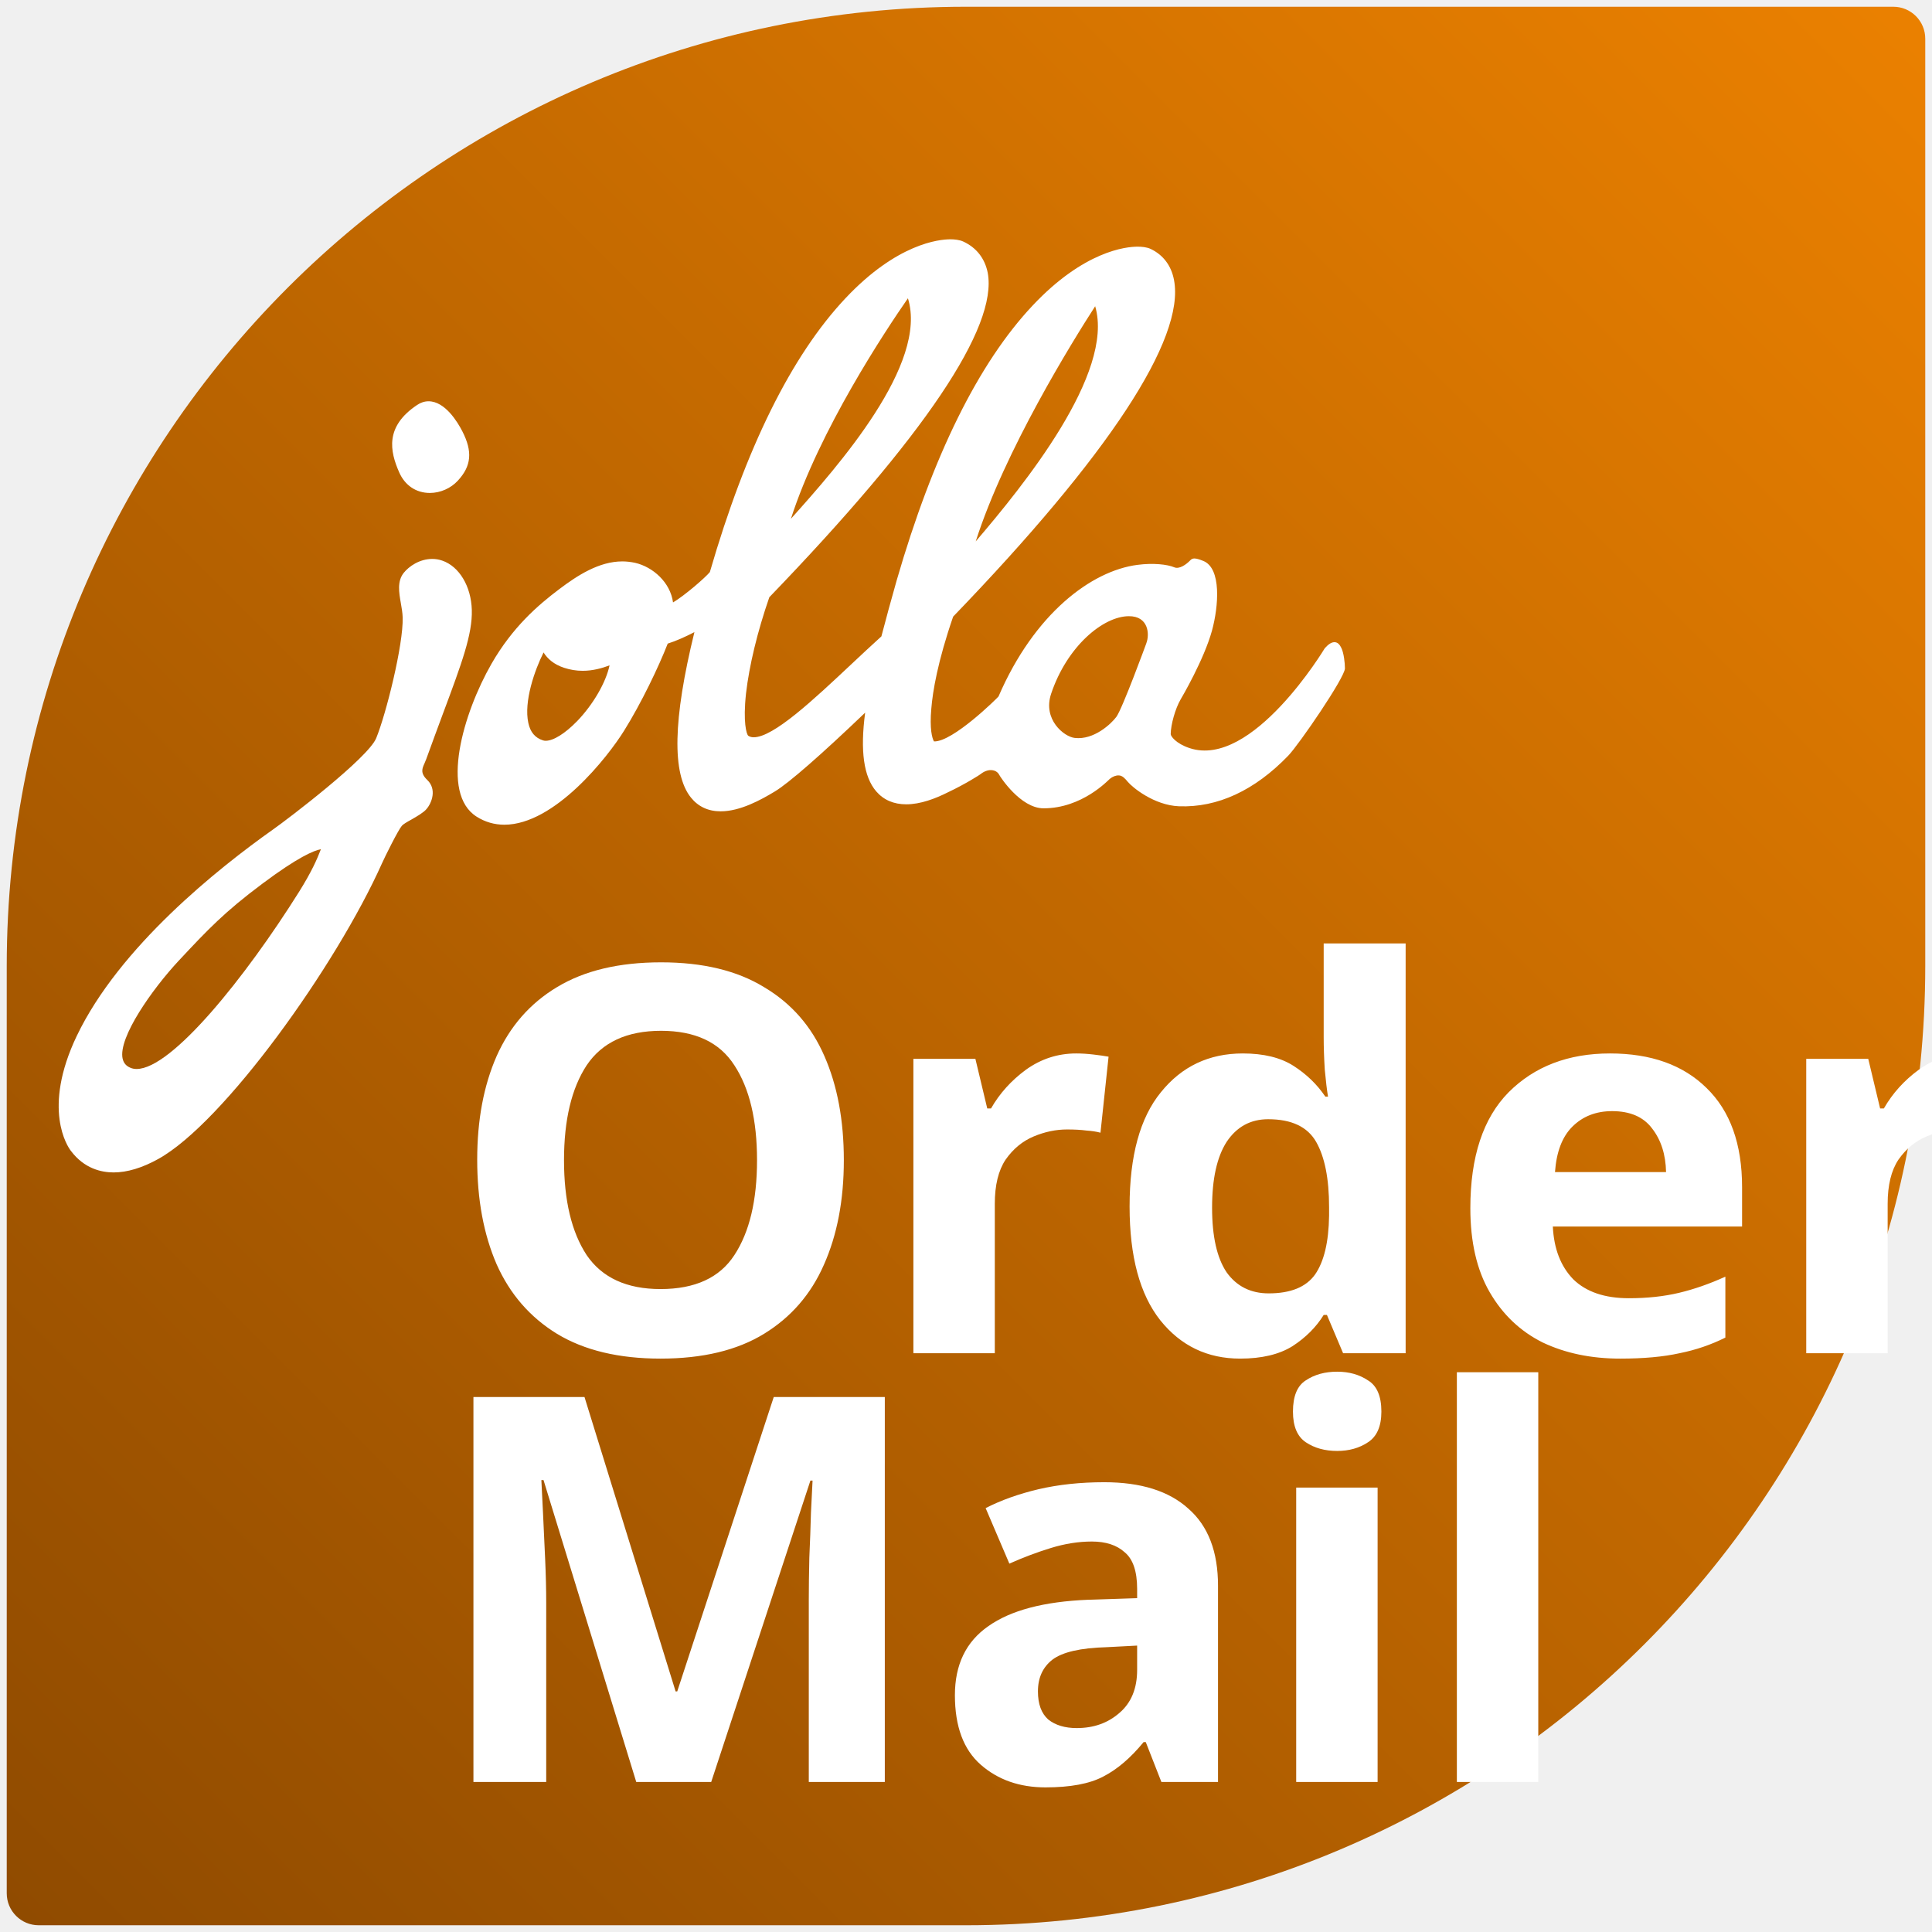
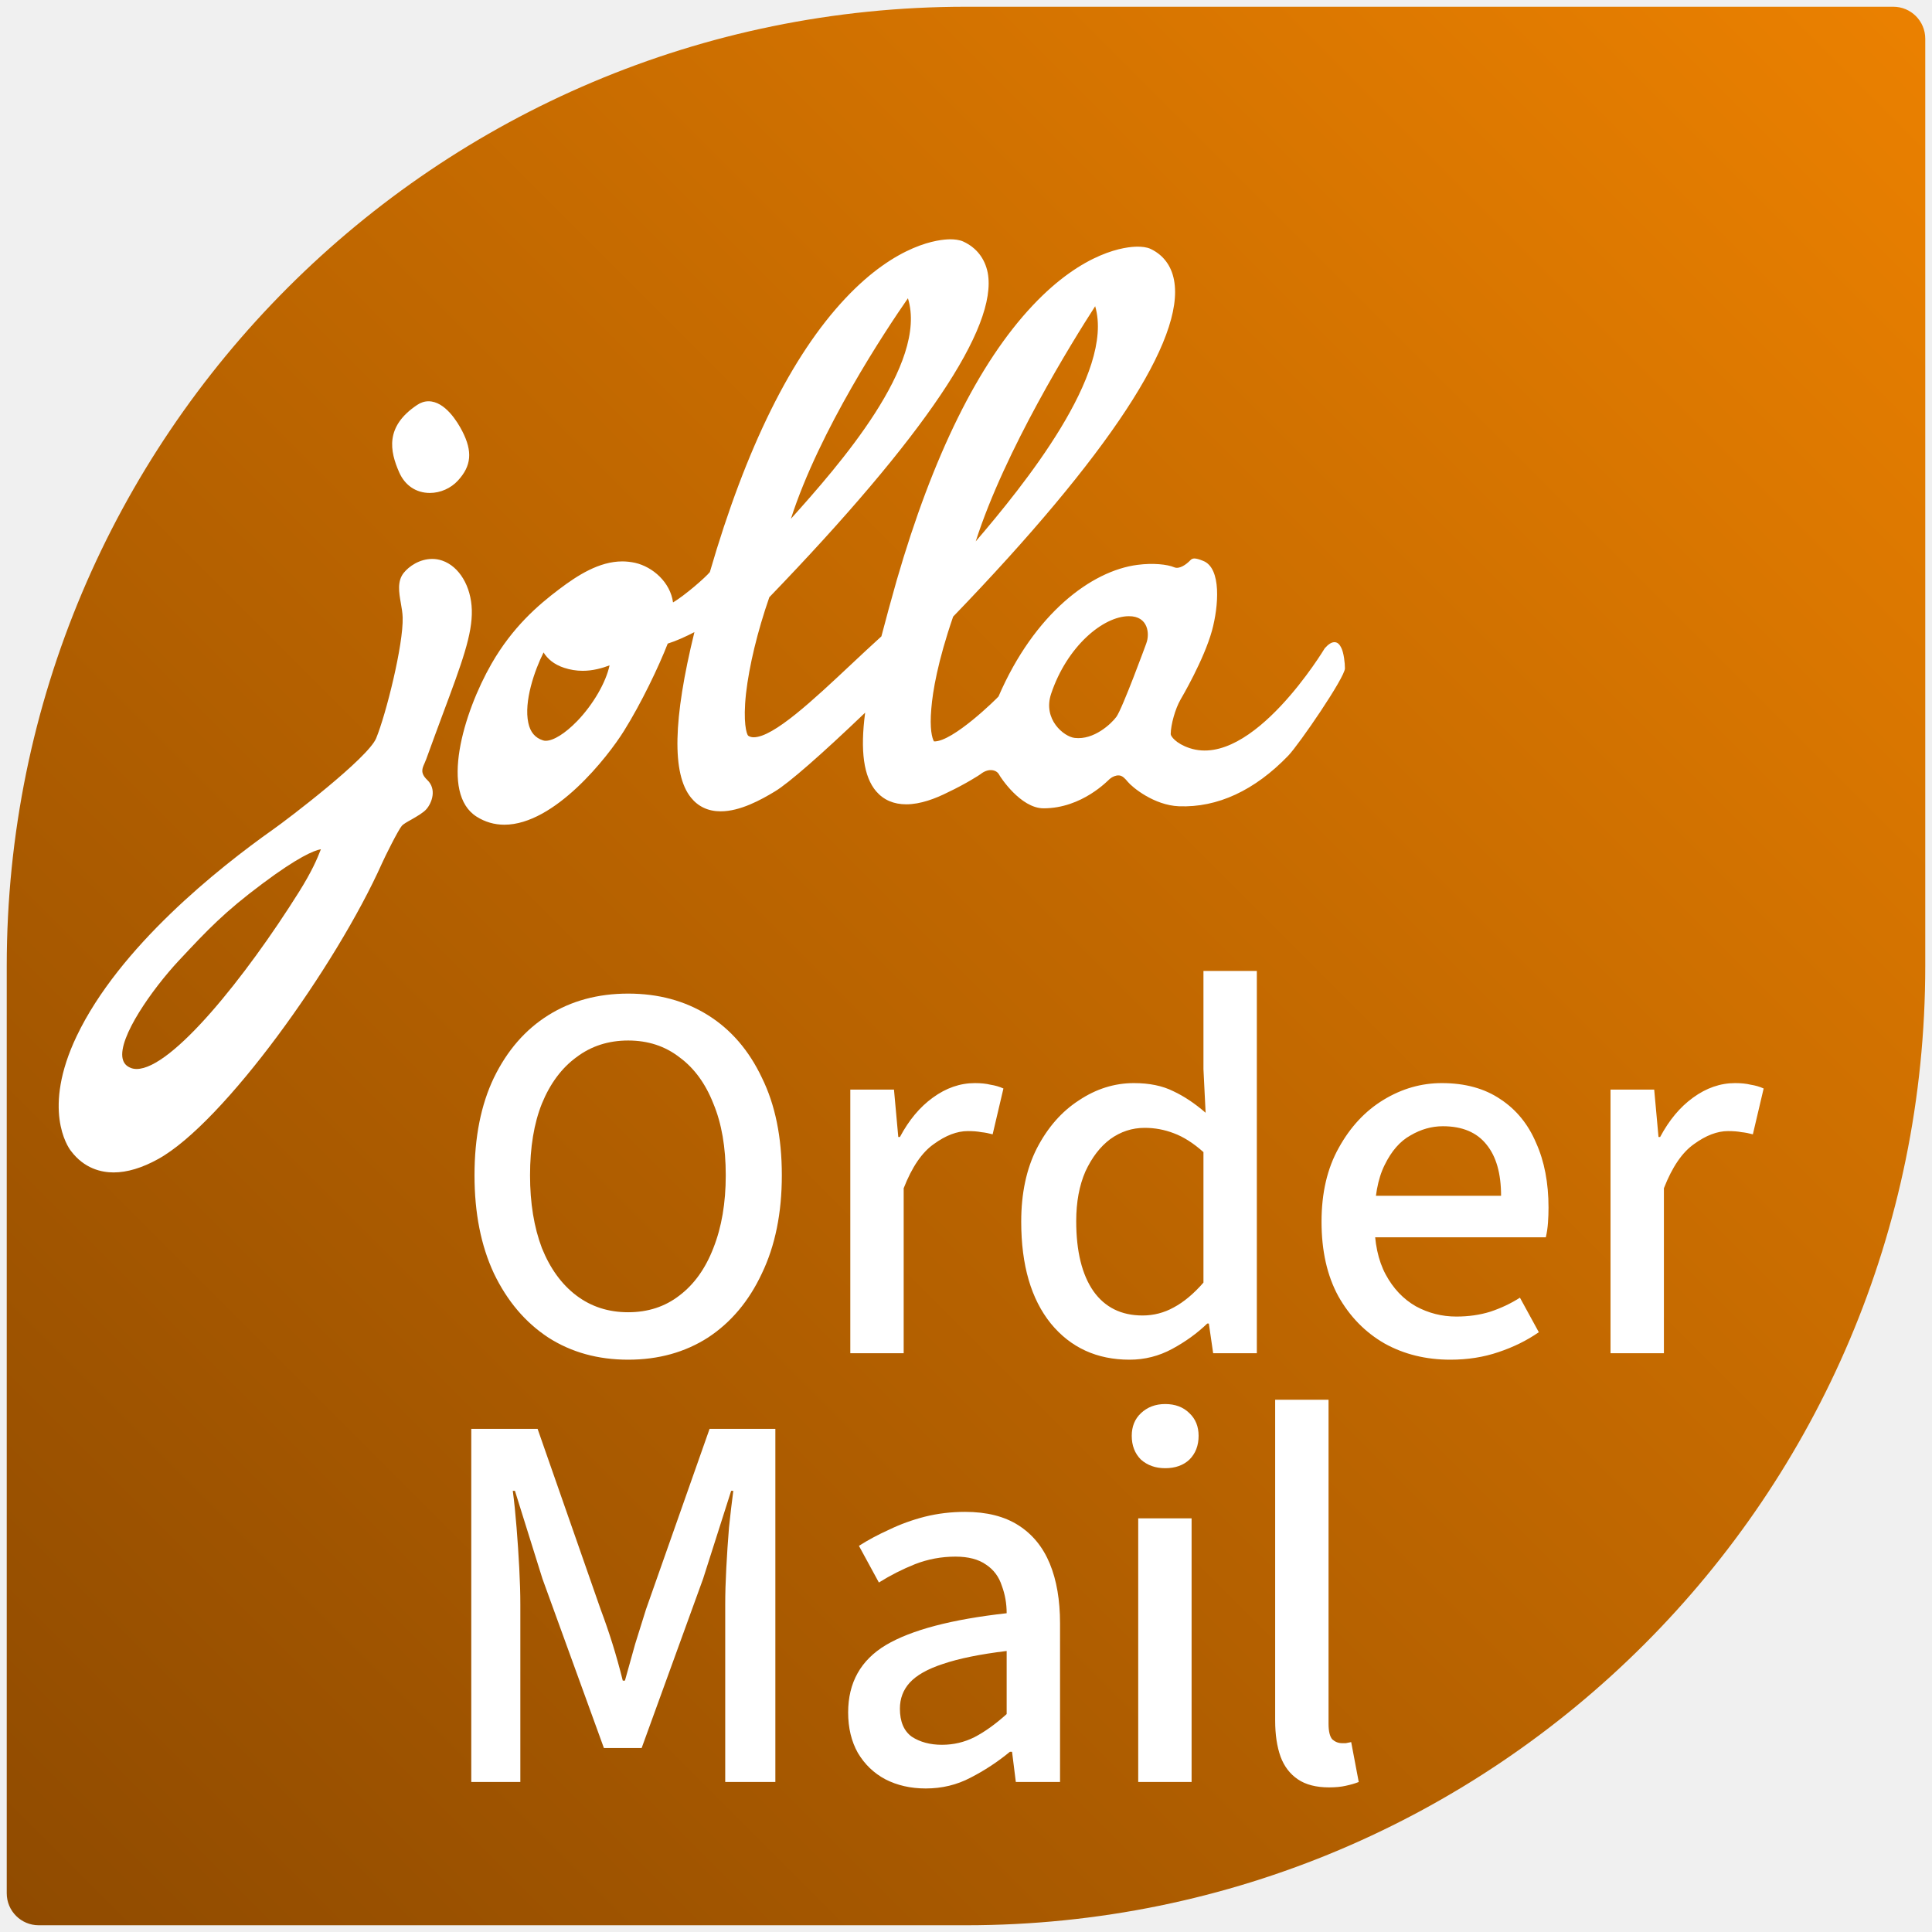
<svg xmlns="http://www.w3.org/2000/svg" version="1.1" x="0px" y="0px" width="86px" height="86px" viewBox="0 0 86 86" enable-background="new 0 0 86 86" xml:space="preserve" id="svg3">
  <defs id="defs3">
    <rect x="31.226" y="60.09" width="92.305" height="96.606" id="rect3" />
    <rect x="31.226" y="60.09" width="92.305" height="96.606" id="rect3-0" />
  </defs>
  <g id="Layer_2" display="none">
</g>
  <g id="Layer_1">
    <linearGradient id="SVGID_1_" gradientUnits="userSpaceOnUse" x1="85.283" y1="0.717" x2="0.717" y2="85.283">
      <stop offset="0.005" style="stop-color:#ea8000;stop-opacity:1;" id="stop1" />
      <stop offset="1" style="stop-color:#904b00;stop-opacity:1;" id="stop2" />
    </linearGradient>
    <path fill="url(#SVGID_1_)" d="M84.277,0.3H43C19.417,0.3,0.3,19.418,0.3,43v41.277c0,0.786,0.637,1.423,1.423,1.423H43   c23.583,0,42.7-19.118,42.7-42.7V1.723C85.7,0.937,85.063,0.3,84.277,0.3z" id="path2" />
    <g id="g3" transform="translate(-6,-8)">
      <path fill="#ffffff" d="m 65.703,36.832 c -0.056,-0.112 -0.14,-0.24 -0.289,-0.246 -0.135,-0.007 -0.279,0.084 -0.445,0.271 0,0 -3.222,5.376 -6.019,4.443 -0.615,-0.205 -0.838,-0.534 -0.838,-0.621 0.004,-0.418 0.2,-1.13 0.442,-1.546 0.044,-0.072 1.039,-1.768 1.395,-3.06 0.295,-1.077 0.435,-2.79 -0.397,-3.108 -0.168,-0.069 -0.289,-0.102 -0.375,-0.105 -0.025,-8.15e-4 -0.109,-0.004 -0.18,0.068 -0.196,0.206 -0.504,0.421 -0.728,0.324 -0.306,-0.13 -0.941,-0.2 -1.638,-0.108 -2.048,0.265 -4.59,2.167 -6.184,5.859 -0.061,0.077 -2.037,2.03 -2.872,2 -0.084,-0.14 -0.199,-0.558 -0.119,-1.461 0.062,-0.769 0.285,-2.1 0.971,-4.092 l 8.42e-4,-0.002 C 55.354,28.266 58.755,23.087 58.26,20.468 58.141,19.828 57.779,19.348 57.222,19.082 c -0.177,-0.085 -0.414,-0.102 -0.584,-0.102 -0.514,0 -2.383,0.187 -4.672,2.62 -2.408,2.559 -4.442,6.675 -6.052,12.236 -0.247,0.871 -0.476,1.707 -0.68,2.491 -0.448,0.405 -0.886,0.817 -1.317,1.22 -1.711,1.608 -3.486,3.272 -4.37,3.272 -0.094,0 -0.176,-0.024 -0.247,-0.073 -0.066,-0.077 -0.233,-0.574 -0.092,-1.88 0.141,-1.225 0.503,-2.742 1.037,-4.281 C 47.149,27.425 50.422,22.564 49.967,20.14 49.839,19.51 49.476,19.033 48.889,18.757 48.715,18.673 48.476,18.652 48.308,18.652 c -0.514,0 -2.383,0.191 -4.672,2.623 -2.403,2.552 -4.433,6.654 -6.038,12.19 -0.196,0.24 -1.101,1.03 -1.639,1.352 -0.12,-0.894 -0.894,-1.581 -1.689,-1.764 -0.184,-0.039 -0.377,-0.063 -0.567,-0.063 -1.035,0 -1.998,0.623 -2.806,1.233 -0.966,0.728 -2.081,1.695 -3.016,3.319 -1.267,2.208 -2.308,5.778 -0.661,6.813 0.372,0.235 0.788,0.356 1.229,0.356 8.42e-4,0 0,0 8.42e-4,0 2.24,0 4.607,-3.019 5.329,-4.182 0.772,-1.236 1.541,-2.848 1.944,-3.88 0.376,-0.117 0.798,-0.309 1.188,-0.511 -0.955,3.893 -1.004,6.308 -0.156,7.363 0.325,0.405 0.77,0.614 1.326,0.614 0.867,0 1.796,-0.512 2.42,-0.89 0.615,-0.373 2.059,-1.635 4.01,-3.502 -0.226,1.703 -0.065,2.852 0.491,3.502 0.331,0.384 0.78,0.578 1.339,0.578 0.629,0 1.298,-0.253 1.865,-0.54 0.764,-0.36 1.402,-0.77 1.439,-0.801 0.153,-0.124 0.324,-0.188 0.474,-0.182 0.163,0.005 0.298,0.082 0.366,0.22 0.027,0.059 0.938,1.481 1.969,1.481 1.717,0 2.876,-1.253 2.946,-1.31 0.13,-0.107 0.277,-0.161 0.403,-0.155 0.165,0.006 0.287,0.151 0.401,0.288 0.198,0.239 1.164,1.041 2.275,1.086 1.714,0.066 3.373,-0.702 4.868,-2.255 0.478,-0.497 2.518,-3.476 2.521,-3.882 0,-0.244 -0.05,-0.692 -0.164,-0.92 z M 54.75,21.631 c 0.875,2.982 -3.201,7.997 -5.317,10.468 1.299,-4.058 4.296,-8.885 5.317,-10.468 z m -8.335,-0.354 c 0.908,2.922 -3.084,7.448 -5.209,9.816 1.278,-3.964 4.204,-8.366 5.209,-9.816 z M 31.681,40.109 c -0.526,0.54 -1.044,0.866 -1.392,0.866 -0.041,0 -0.083,-0.006 -0.119,-0.019 -0.349,-0.111 -0.564,-0.362 -0.652,-0.775 -0.209,-0.951 0.283,-2.354 0.678,-3.138 0.17,0.273 0.455,0.535 0.92,0.685 0.263,0.086 0.54,0.132 0.821,0.132 0.45,0 0.859,-0.115 1.197,-0.242 -0.162,0.754 -0.722,1.735 -1.452,2.491 z m 25.346,-3.474 c -0.003,0.012 -1.062,2.902 -1.333,3.274 -0.226,0.307 -1,1.04 -1.855,0.939 -0.476,-0.052 -1.432,-0.824 -1.05,-1.965 0.709,-2.119 2.319,-3.451 3.461,-3.454 0.873,-0.006 0.933,0.8 0.776,1.206 z m -30.644,-7.242 c -0.314,0.343 -0.782,0.55 -1.248,0.55 v 0 c -0.612,0 -1.11,-0.334 -1.366,-0.919 -0.414,-0.94 -0.642,-2.036 0.798,-2.997 0.161,-0.109 0.333,-0.165 0.509,-0.165 0.737,0 1.299,0.934 1.504,1.336 0.461,0.901 0.406,1.54 -0.197,2.195 z M 24.96,41.827 c 0.27,-0.745 0.519,-1.418 0.74,-2.014 0.86,-2.303 1.333,-3.577 1.302,-4.664 -0.03,-1.053 -0.562,-1.939 -1.321,-2.196 -0.141,-0.048 -0.288,-0.073 -0.438,-0.073 -0.571,0 -1.041,0.332 -1.273,0.622 -0.295,0.372 -0.211,0.868 -0.127,1.347 0.036,0.21 0.076,0.425 0.081,0.636 0.036,1.209 -0.743,4.317 -1.179,5.376 -0.364,0.884 -3.92,3.589 -4.577,4.052 -2.455,1.736 -6.856,5.238 -8.752,9.202 -1.553,3.254 -0.402,4.93 -0.265,5.108 l 0.009,0.011 c 0.593,0.789 1.36,0.955 1.897,0.955 v 0 c 0.603,0 1.272,-0.201 1.99,-0.6 2.91,-1.612 7.908,-8.582 9.957,-13.16 0.125,-0.284 0.723,-1.487 0.886,-1.673 0.056,-0.067 0.242,-0.176 0.422,-0.274 0.252,-0.145 0.539,-0.31 0.672,-0.467 0.243,-0.282 0.466,-0.886 0.033,-1.298 -0.317,-0.305 -0.226,-0.505 -0.12,-0.74 0.019,-0.05 0.044,-0.102 0.062,-0.152 z M 11.459,55.128 c -0.21,-0.942 1.332,-3.114 2.492,-4.359 l 0.04,-0.042 c 1.243,-1.33 1.994,-2.128 3.707,-3.405 1.562,-1.166 2.271,-1.464 2.587,-1.52 -0.171,0.446 -0.415,1.004 -0.973,1.896 -2.382,3.798 -5.664,7.886 -7.232,7.886 -0.101,0 -0.194,-0.018 -0.274,-0.054 -0.189,-0.077 -0.303,-0.209 -0.346,-0.402 z" id="path3" style="stroke-width:0.828" />
    </g>
    <g id="g10" transform="translate(-4)">
-       <path style="font-weight:600;font-size:24px;font-family:'Source Sans Pro';-inkscape-font-specification:'Source Sans Pro Semi-Bold';white-space:pre;fill:#ffffff" d="m 48.867,73.335 q 0,2.664 -0.888,4.656 -0.864,1.968 -2.664,3.072 -1.8,1.104 -4.608,1.104 -2.784,0 -4.608,-1.104 -1.8,-1.104 -2.688,-3.096 -0.864,-1.992 -0.864,-4.656 0,-2.64 0.864,-4.608 0.888,-1.992 2.688,-3.072 1.824,-1.104 4.632,-1.104 2.784,0 4.584,1.104 1.824,1.08 2.688,3.072 0.864,1.968 0.864,4.632 z m -12.456,0 q 0,2.688 1.008,4.224 1.032,1.512 3.288,1.512 2.304,0 3.288,-1.512 1.008,-1.536 1.008,-4.224 0,-2.688 -1.008,-4.224 -0.984,-1.536 -3.264,-1.536 -2.28,0 -3.312,1.536 -1.008,1.536 -1.008,4.224 z m 22.8,-4.752 q 0.36,0 0.768,0.048 0.408,0.048 0.672,0.096 l -0.36,3.384 q -0.264,-0.072 -0.624,-0.096 -0.36,-0.048 -0.864,-0.048 -0.744,0 -1.488,0.312 -0.744,0.312 -1.248,1.032 -0.48,0.72 -0.48,1.968 v 6.648 h -3.624 v -13.104 h 2.76 l 0.528,2.208 h 0.168 q 0.576,-1.008 1.56,-1.728 1.008,-0.72 2.232,-0.72 z m 7.296,13.584 q -2.184,0 -3.552,-1.704 -1.368,-1.728 -1.368,-5.064 0,-3.384 1.392,-5.088 1.392,-1.728 3.648,-1.728 1.392,0 2.256,0.552 0.864,0.552 1.416,1.368 h 0.12 q -0.072,-0.432 -0.144,-1.2 -0.048,-0.792 -0.048,-1.44 v -4.176 h 3.648 v 18.24 h -2.784 l -0.72,-1.704 h -0.144 q -0.504,0.816 -1.392,1.392 -0.888,0.552 -2.328,0.552 z m 1.272,-2.904 q 1.464,0 2.064,-0.84 0.6,-0.864 0.624,-2.616 v -0.384 q 0,-1.896 -0.576,-2.904 -0.576,-1.008 -2.136,-1.008 -1.176,0 -1.848,1.008 -0.648,1.008 -0.648,2.928 0,1.92 0.648,2.88 0.672,0.936 1.872,0.936 z m 15.192,-10.68 q 2.736,0 4.296,1.536 1.584,1.536 1.584,4.416 v 1.752 h -8.424 q 0.072,1.488 0.912,2.352 0.864,0.84 2.472,0.84 1.224,0 2.232,-0.24 1.008,-0.24 2.064,-0.72 v 2.712 q -0.96,0.48 -2.04,0.696 -1.08,0.24 -2.64,0.24 -1.944,0 -3.456,-0.72 -1.488,-0.744 -2.352,-2.232 -0.864,-1.488 -0.864,-3.744 0,-3.432 1.704,-5.16 1.728,-1.728 4.512,-1.728 z m 0.096,2.568 q -1.08,0 -1.776,0.696 -0.672,0.672 -0.768,2.016 h 4.944 q -0.024,-1.176 -0.624,-1.944 -0.576,-0.768 -1.776,-0.768 z m 15.888,-2.568 q 0.36,0 0.768,0.048 0.408,0.048 0.672,0.096 l -0.36,3.384 q -0.264,-0.072 -0.624,-0.096 -0.36,-0.048 -0.864,-0.048 -0.744,0 -1.488,0.312 -0.744,0.312 -1.248,1.032 -0.48,0.72 -0.48,1.968 v 6.648 h -3.624 v -13.104 h 2.76 l 0.528,2.208 h 0.168 q 0.576,-1.008 1.56,-1.728 1.008,-0.72 2.232,-0.72 z" id="text3" transform="translate(-7.304999,-21.69042)" aria-label="Order" />
-       <path style="font-weight:600;font-size:24px;font-family:'Source Sans Pro';-inkscape-font-specification:'Source Sans Pro Semi-Bold';white-space:pre;fill:#ffffff" d="m 40.635,81.927 -4.128,-13.44 h -0.096 q 0.024,0.48 0.072,1.44 0.048,0.96 0.096,2.064 0.048,1.08 0.048,1.968 v 7.968 h -3.24 v -17.136 h 4.944 l 4.056,13.104 h 0.072 l 4.296,-13.104 h 4.944 v 17.136 h -3.384 v -8.112 q 0,-0.816 0.024,-1.872 0.048,-1.056 0.072,-1.992 0.048,-0.96 0.072,-1.44 h -0.096 l -4.416,13.416 z m 20.832,-13.344 q 2.448,0 3.744,1.176 1.32,1.152 1.32,3.432 v 8.736 h -2.52 l -0.696,-1.776 h -0.096 q -0.864,1.056 -1.8,1.536 -0.912,0.48 -2.568,0.48 -1.728,0 -2.88,-1.008 -1.152,-1.008 -1.152,-3.096 0,-2.04 1.488,-3.072 1.488,-1.056 4.44,-1.176 l 2.184,-0.072 v -0.408 q 0,-1.176 -0.552,-1.632 -0.528,-0.48 -1.464,-0.48 -0.888,0 -1.824,0.288 -0.936,0.288 -1.848,0.696 l -1.056,-2.472 q 1.032,-0.528 2.352,-0.84 1.344,-0.312 2.928,-0.312 z m 0.096,7.344 q -1.728,0.048 -2.4,0.552 -0.648,0.504 -0.648,1.416 0,0.84 0.456,1.248 0.48,0.384 1.272,0.384 1.128,0 1.896,-0.672 0.792,-0.672 0.792,-1.92 v -1.08 z m 10.272,-12.264 q 0.792,0 1.368,0.384 0.6,0.36 0.6,1.392 0,0.984 -0.6,1.368 -0.576,0.384 -1.368,0.384 -0.816,0 -1.392,-0.384 -0.576,-0.384 -0.576,-1.368 0,-1.032 0.576,-1.392 0.576,-0.384 1.392,-0.384 z m 1.8,5.16 v 13.104 h -3.624 v -13.104 z m 7.152,13.104 h -3.624 v -18.24 h 3.624 z" id="text3-4" transform="translate(-8.312995,-2.604316)" aria-label="Mail" />
+       <path style="font-weight:500;font-size:24px;font-family:'Source Sans 3';-inkscape-font-specification:'Source Sans 3 Medium';white-space:pre;fill:#ffffff" d="m 39.267,82.215 q -2.016,0 -3.552,-0.984 -1.536,-1.008 -2.424,-2.856 -0.864,-1.848 -0.864,-4.368 0,-2.544 0.864,-4.344 0.888,-1.824 2.424,-2.784 1.536,-0.96 3.552,-0.96 2.016,0 3.552,0.96 1.536,0.96 2.4,2.784 0.888,1.8 0.888,4.344 0,2.52 -0.888,4.368 -0.864,1.848 -2.4,2.856 -1.536,0.984 -3.552,0.984 z m 0,-2.112 q 1.32,0 2.28,-0.744 0.984,-0.744 1.512,-2.112 0.552,-1.392 0.552,-3.24 0,-1.872 -0.552,-3.192 -0.528,-1.344 -1.512,-2.064 -0.96,-0.744 -2.28,-0.744 -1.32,0 -2.304,0.744 -0.984,0.72 -1.536,2.064 -0.528,1.32 -0.528,3.192 0,1.848 0.528,3.24 0.552,1.368 1.536,2.112 0.984,0.744 2.304,0.744 z m 9.888,1.824 v -11.736 h 1.944 l 0.192,2.112 h 0.072 q 0.6,-1.128 1.464,-1.752 0.888,-0.648 1.872,-0.648 0.408,0 0.696,0.072 0.312,0.048 0.576,0.168 l -0.48,2.04 q -0.264,-0.072 -0.504,-0.096 -0.24,-0.048 -0.6,-0.048 -0.72,0 -1.512,0.576 -0.792,0.552 -1.344,1.968 v 7.344 z m 12.432,0.288 q -2.184,0 -3.504,-1.608 -1.32,-1.632 -1.32,-4.536 0,-1.896 0.696,-3.264 0.72,-1.392 1.872,-2.136 1.152,-0.768 2.448,-0.768 1.032,0 1.752,0.36 0.72,0.336 1.44,0.96 l -0.096,-1.944 v -4.368 h 2.376 v 17.016 h -1.944 l -0.192,-1.32 h -0.072 q -0.672,0.648 -1.56,1.128 -0.888,0.48 -1.896,0.48 z m 0.576,-1.968 q 0.744,0 1.392,-0.36 0.672,-0.36 1.32,-1.104 v -5.808 q -0.672,-0.6 -1.32,-0.84 -0.624,-0.24 -1.296,-0.24 -0.84,0 -1.536,0.504 -0.672,0.504 -1.104,1.44 -0.408,0.936 -0.408,2.208 0,2.016 0.768,3.12 0.768,1.08 2.184,1.08 z m 13.704,1.968 q -1.632,0 -2.928,-0.72 -1.296,-0.744 -2.064,-2.112 -0.744,-1.368 -0.744,-3.312 0,-1.92 0.768,-3.288 0.768,-1.392 1.992,-2.136 1.224,-0.744 2.592,-0.744 1.56,0 2.616,0.72 1.056,0.696 1.584,1.944 0.552,1.224 0.552,2.88 0,0.336 -0.024,0.672 -0.024,0.336 -0.096,0.648 h -8.256 v -1.848 h 6.264 q 0,-1.488 -0.648,-2.28 -0.648,-0.816 -1.944,-0.816 -0.744,0 -1.44,0.408 -0.696,0.384 -1.152,1.32 -0.456,0.912 -0.456,2.496 0,1.44 0.504,2.376 0.504,0.936 1.344,1.416 0.84,0.456 1.8,0.456 0.816,0 1.512,-0.216 0.72,-0.24 1.32,-0.624 l 0.84,1.536 q -0.792,0.552 -1.8,0.888 -0.984,0.336 -2.136,0.336 z m 7.128,-0.288 v -11.736 h 1.944 l 0.192,2.112 h 0.072 q 0.6,-1.128 1.464,-1.752 0.888,-0.648 1.872,-0.648 0.408,0 0.696,0.072 0.312,0.048 0.576,0.168 l -0.48,2.04 q -0.264,-0.072 -0.504,-0.096 -0.24,-0.048 -0.6,-0.048 -0.72,0 -1.512,0.576 -0.792,0.552 -1.344,1.968 v 7.344 z" id="text3" transform="translate(-7.304999,-21.69042)" aria-label="Order" />
+       <path style="font-weight:500;font-size:24px;font-family:'Source Sans 3';-inkscape-font-specification:'Source Sans 3 Medium';white-space:pre;fill:#ffffff" d="m 33.291,81.927 v -15.72 h 2.952 l 2.808,8.04 q 0.288,0.768 0.528,1.536 0.24,0.768 0.456,1.632 h 0.096 q 0.24,-0.864 0.456,-1.632 0.24,-0.768 0.48,-1.536 l 2.832,-8.04 h 2.928 v 15.72 h -2.232 v -7.896 q 0,-0.72 0.048,-1.632 0.048,-0.912 0.12,-1.8 0.096,-0.912 0.192,-1.632 h -0.096 l -1.248,3.912 -2.736,7.536 h -1.68 l -2.736,-7.536 -1.224,-3.912 h -0.096 q 0.096,0.72 0.168,1.632 0.072,0.888 0.12,1.8 0.048,0.912 0.048,1.632 v 7.896 z m 20.232,0.288 q -1.008,0 -1.8,-0.408 -0.768,-0.408 -1.224,-1.176 -0.432,-0.768 -0.432,-1.8 0,-1.992 1.68,-3 1.704,-1.008 5.376,-1.416 0,-0.648 -0.216,-1.224 -0.192,-0.6 -0.696,-0.936 -0.504,-0.36 -1.368,-0.36 -0.936,0 -1.8,0.336 -0.84,0.336 -1.608,0.816 l -0.888,-1.632 q 0.6,-0.384 1.344,-0.72 0.744,-0.36 1.584,-0.576 0.864,-0.216 1.8,-0.216 1.44,0 2.376,0.6 0.936,0.6 1.392,1.704 0.456,1.104 0.456,2.664 v 7.056 h -1.968 l -0.168,-1.344 h -0.096 q -0.816,0.672 -1.752,1.152 -0.912,0.48 -1.992,0.48 z m 0.72,-1.944 q 0.768,0 1.44,-0.336 0.696,-0.36 1.44,-1.032 v -2.808 q -1.776,0.216 -2.832,0.576 -1.032,0.336 -1.488,0.84 -0.432,0.48 -0.432,1.152 0,0.864 0.528,1.248 0.552,0.36 1.344,0.36 z m 8.736,1.656 v -11.736 h 2.376 v 11.736 z m 1.2,-13.968 q -0.648,0 -1.08,-0.384 -0.408,-0.408 -0.408,-1.056 0,-0.624 0.408,-1.008 0.432,-0.408 1.08,-0.408 0.672,0 1.08,0.408 0.408,0.384 0.408,1.008 0,0.648 -0.408,1.056 -0.408,0.384 -1.08,0.384 z m 7.296,14.208 q -0.864,0 -1.392,-0.36 -0.528,-0.36 -0.768,-1.008 -0.24,-0.672 -0.24,-1.608 v -14.28 h 2.376 v 14.424 q 0,0.504 0.168,0.696 0.192,0.168 0.432,0.168 0.096,0 0.168,0 0.096,-0.024 0.24,-0.048 l 0.336,1.776 q -0.24,0.096 -0.576,0.168 -0.312,0.072 -0.744,0.072 z" id="text3-4" transform="translate(-8.312995,-2.604316)" aria-label="Mail" />
    </g>
  </g>
</svg>
